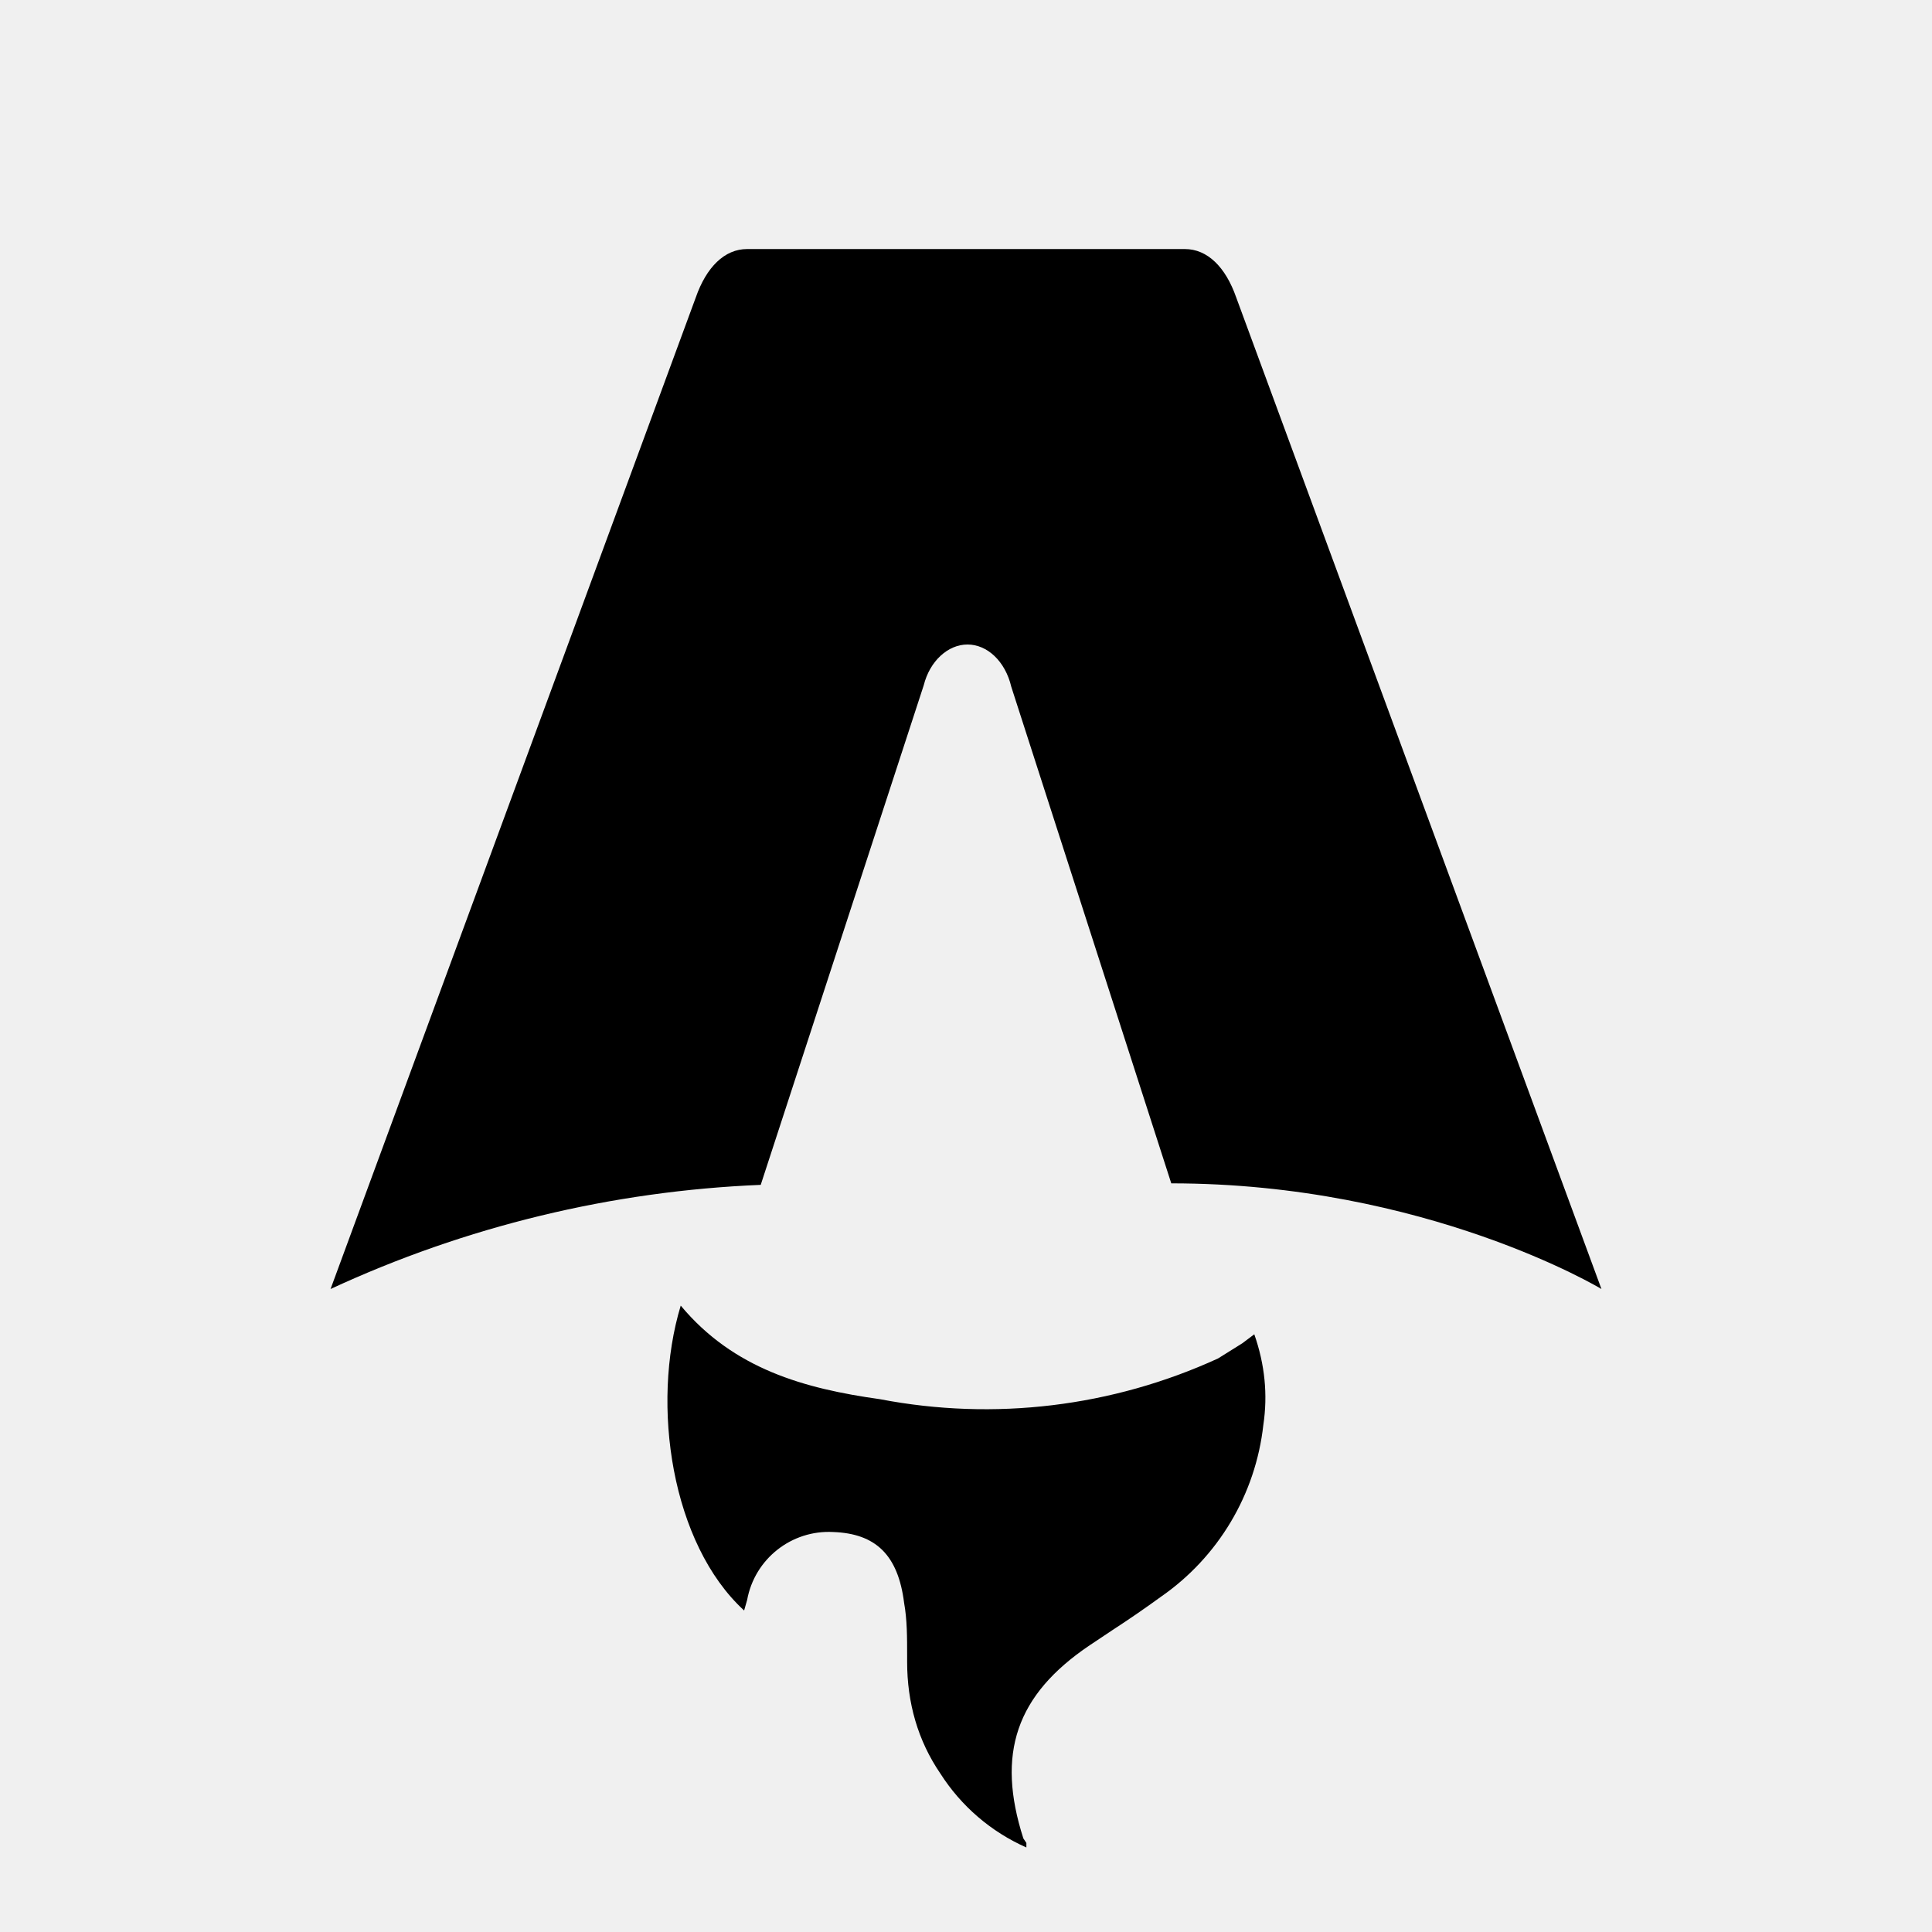
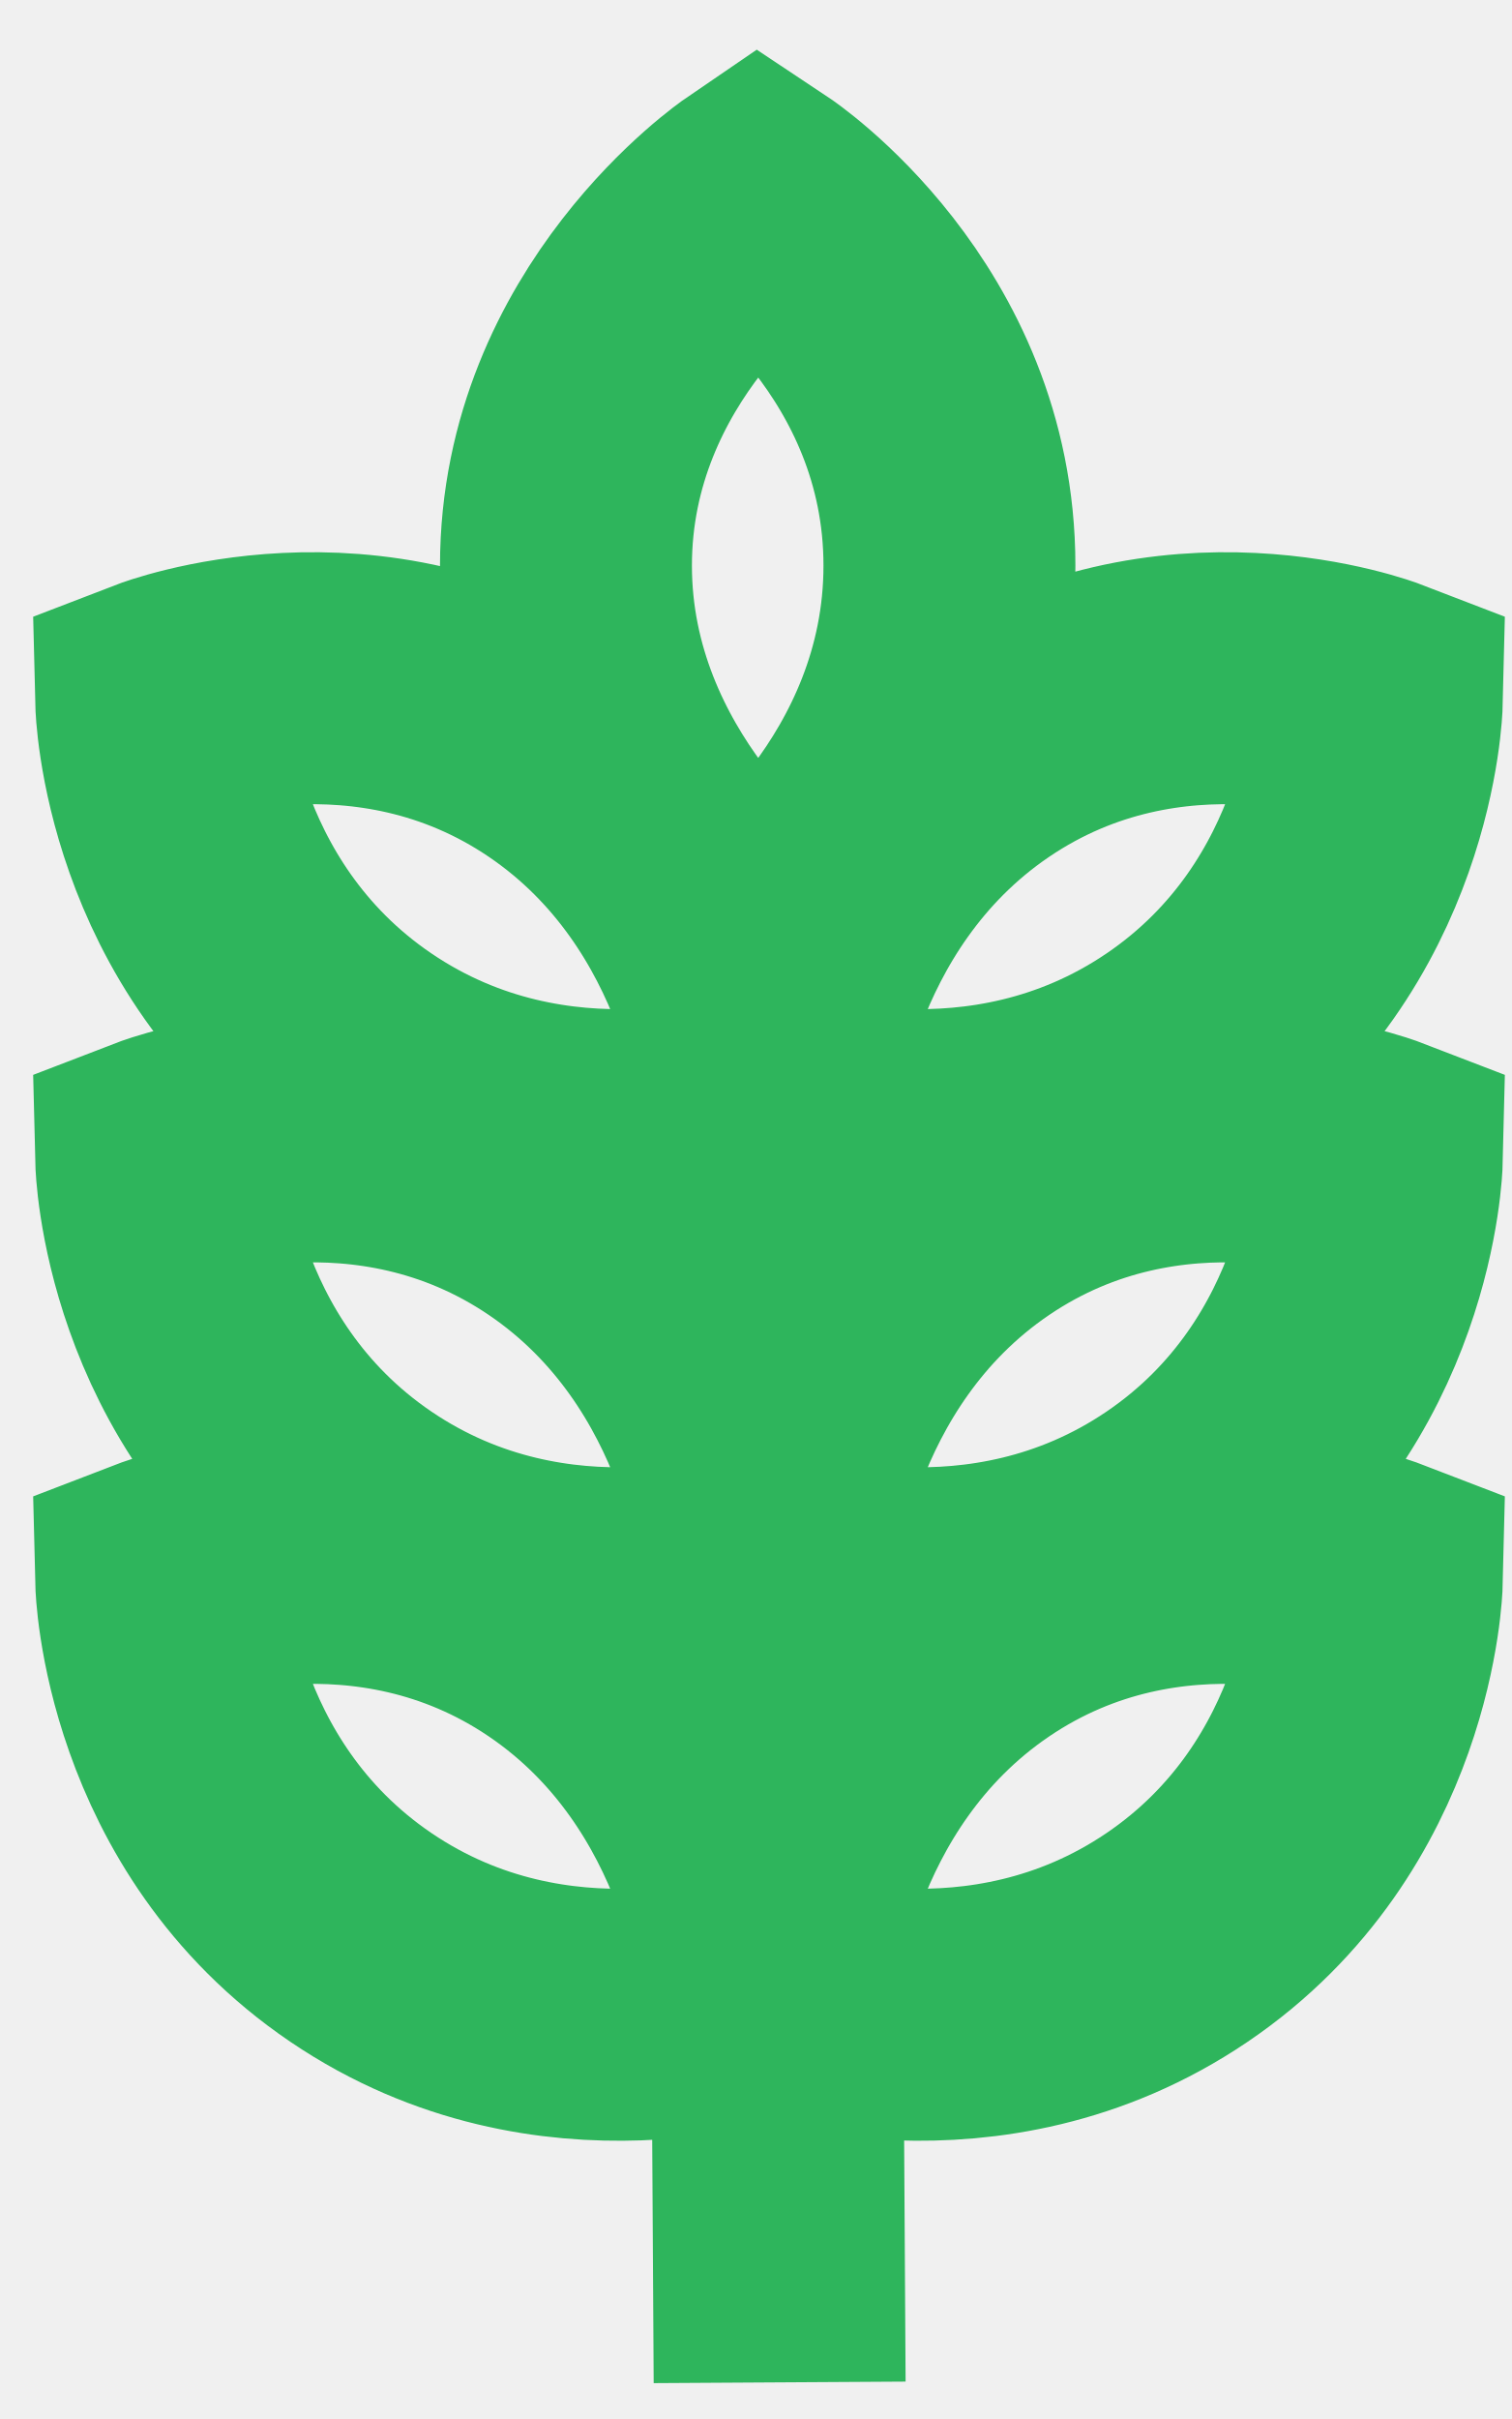
- <svg xmlns="http://www.w3.org/2000/svg" fill="none" viewBox="0 0 128 128">
-   <path d="M50.4 78.5a75.1 75.1 0 0 0-28.5 6.9l24.2-65.7c.7-2 1.9-3.2 3.4-3.2h29c1.5 0 2.7 1.2 3.4 3.2l24.2 65.7s-11.6-7-28.5-7L67 45.5c-.4-1.7-1.6-2.8-2.9-2.8-1.3 0-2.5 1.1-2.9 2.7L50.4 78.5Zm-1.1 28.2Zm-4.2-20.2c-2 6.6-.6 15.8 4.2 20.2a17.5 17.5 0 0 1 .2-.7 5.5 5.5 0 0 1 5.7-4.5c2.8.1 4.3 1.5 4.7 4.7.2 1.1.2 2.3.2 3.5v.4c0 2.7.7 5.2 2.2 7.4a13 13 0 0 0 5.7 4.9v-.3l-.2-.3c-1.8-5.6-.5-9.5 4.4-12.8l1.5-1a73 73 0 0 0 3.2-2.2 16 16 0 0 0 6.8-11.4c.3-2 .1-4-.6-6l-.8.6-1.6 1a37 37 0 0 1-22.4 2.7c-5-.7-9.7-2-13.2-6.2Z" />
-   <style>
-         path { fill: #000; }
-         @media (prefers-color-scheme: dark) {
-             path { fill: #FFF; }
-         }
-     </style>
+ <svg xmlns="http://www.w3.org/2000/svg" width="30" height="48" viewBox="0 0 30 48" fill="none">
+   <path d="M15.298 18.182L15.474 47.273M15.039 4C15.039 4 11.233 6.6 11.233 11.223C11.233 15.846 15.039 18.627 15.039 18.627C15.039 18.627 18.844 15.919 18.844 11.223C18.844 6.528 15.039 4 15.039 4ZM27.326 13.938C27.326 13.938 23.219 12.357 19.421 14.932C15.623 17.507 15.309 22.085 15.309 22.085C15.309 22.085 19.505 23.606 23.361 20.991C27.219 18.376 27.326 13.938 27.326 13.938ZM27.326 23.029C27.326 23.029 23.219 21.448 19.421 24.023C15.623 26.598 15.309 31.176 15.309 31.176C15.309 31.176 19.505 32.697 23.361 30.082C27.219 27.467 27.326 23.029 27.326 23.029ZM27.326 31.393C27.326 31.393 23.219 29.812 19.421 32.386C15.623 34.961 15.309 39.539 15.309 39.539C15.309 39.539 19.505 41.06 23.361 38.445C27.219 35.83 27.326 31.393 27.326 31.393ZM3.2 13.938C3.2 13.938 7.307 12.357 11.104 14.932C14.902 17.507 15.216 22.085 15.216 22.085C15.216 22.085 11.021 23.606 7.164 20.991C3.307 18.376 3.2 13.938 3.2 13.938ZM3.2 23.029C3.2 23.029 7.307 21.448 11.104 24.023C14.902 26.598 15.216 31.176 15.216 31.176C15.216 31.176 11.021 32.697 7.164 30.082C3.307 27.467 3.2 23.029 3.2 23.029ZM3.2 31.393C3.2 31.393 7.307 29.812 11.104 32.386C14.902 34.961 15.216 39.539 15.216 39.539C15.216 39.539 11.021 41.06 7.164 38.445C3.307 35.83 3.2 31.393 3.2 31.393Z" stroke="#2EB55C" stroke-width="5" />
</svg>
